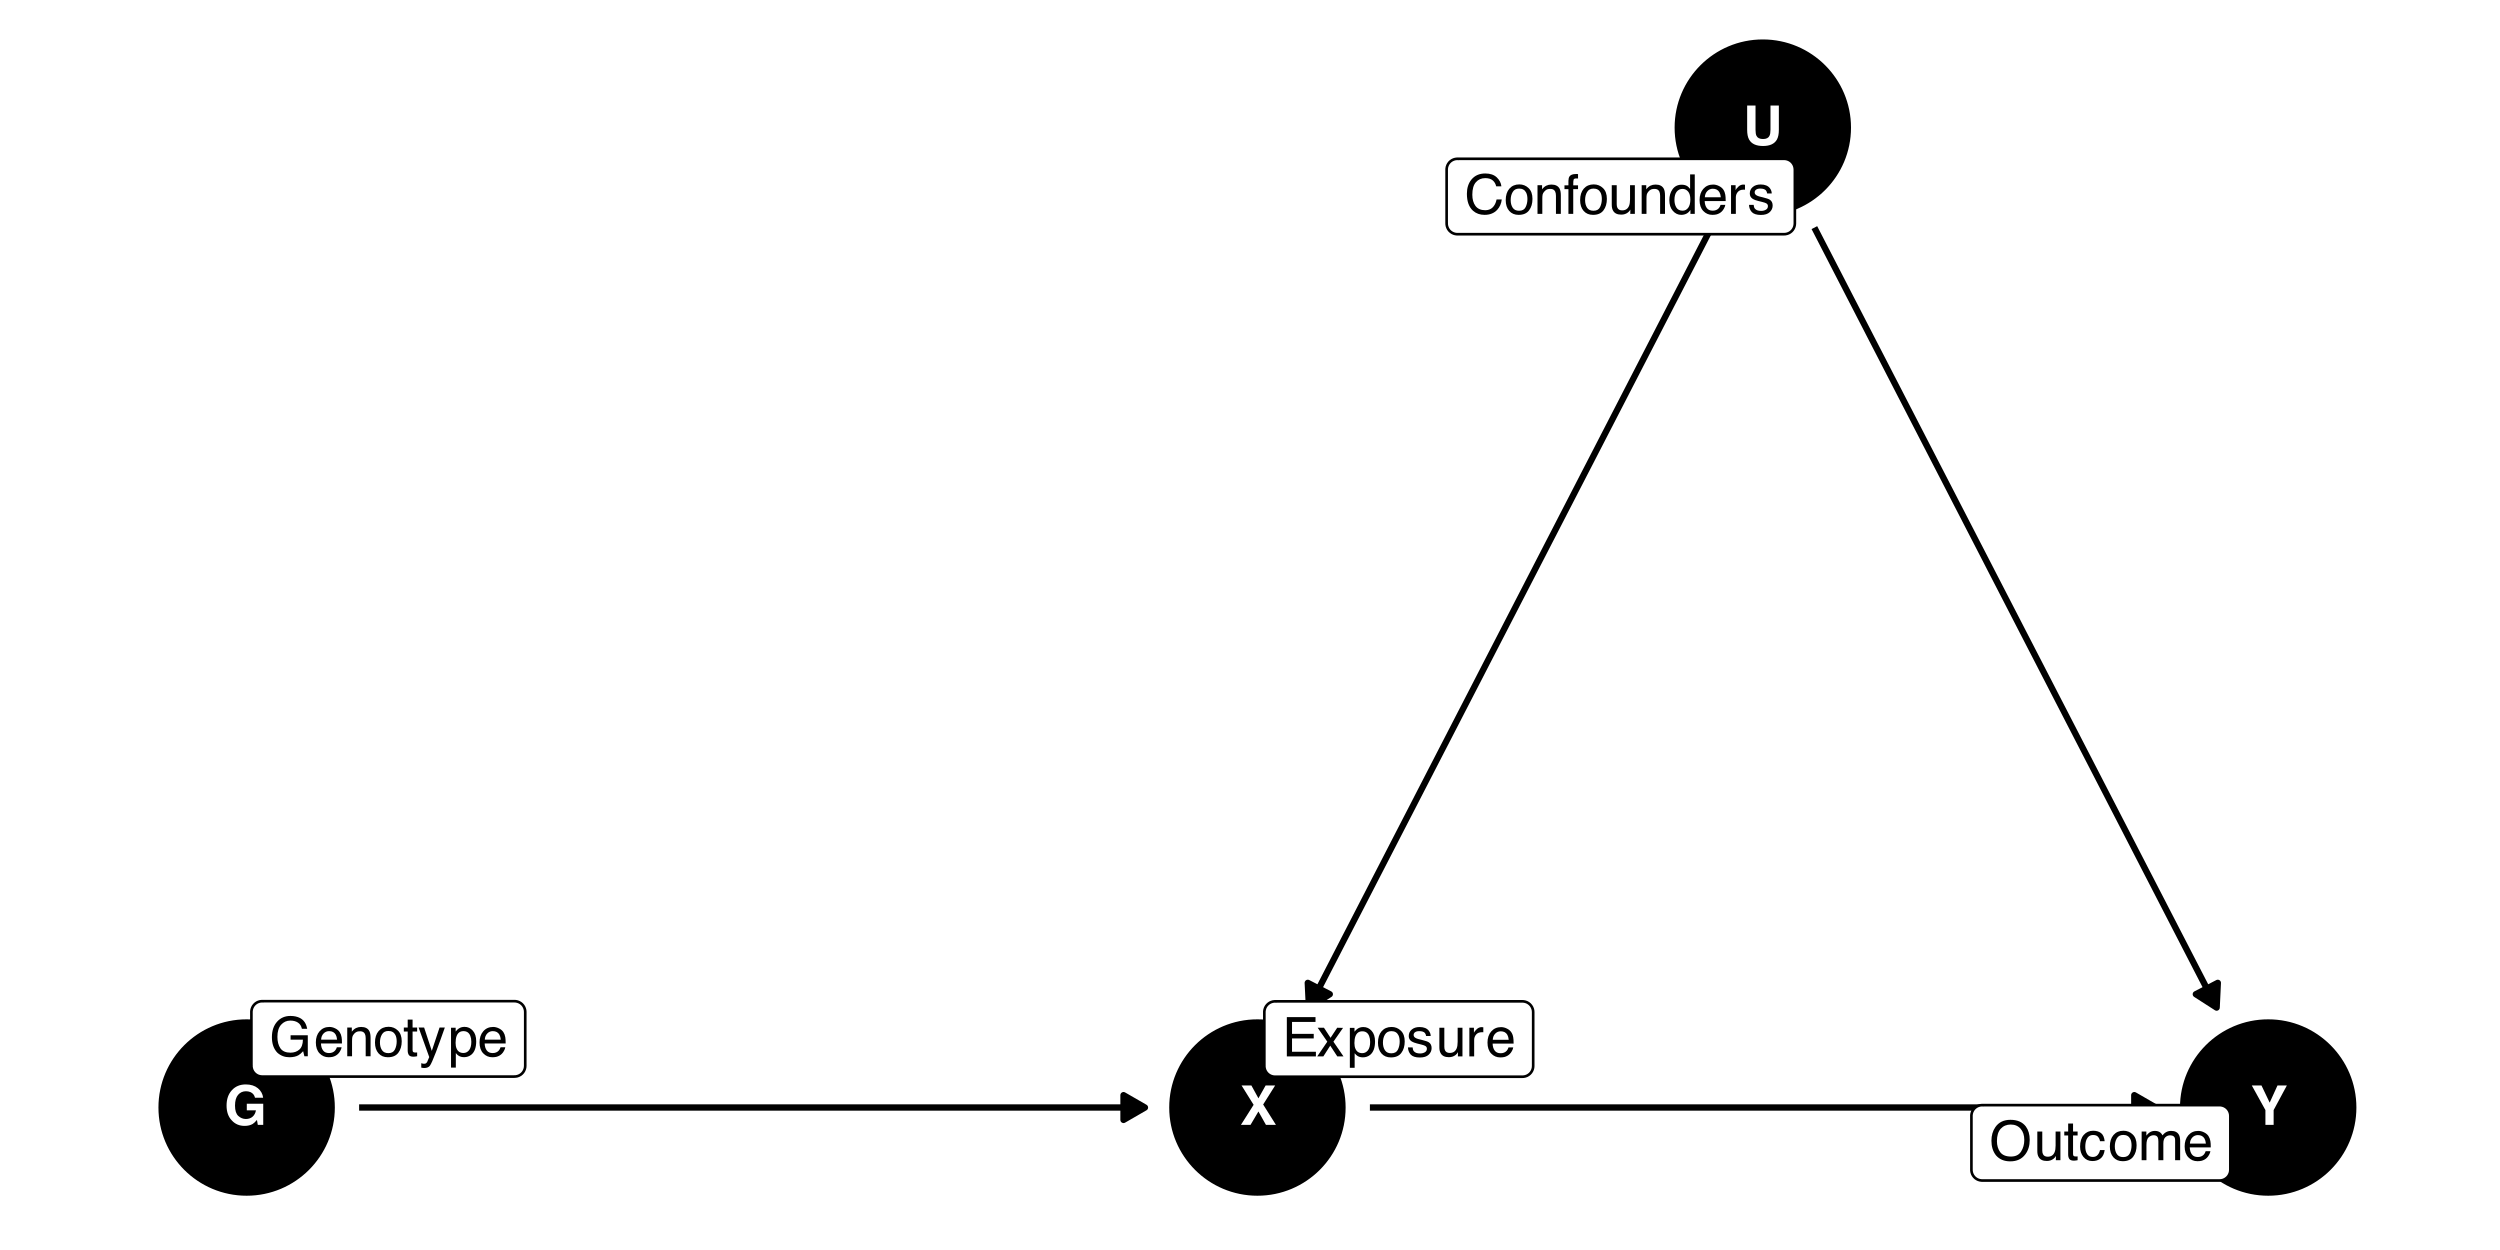
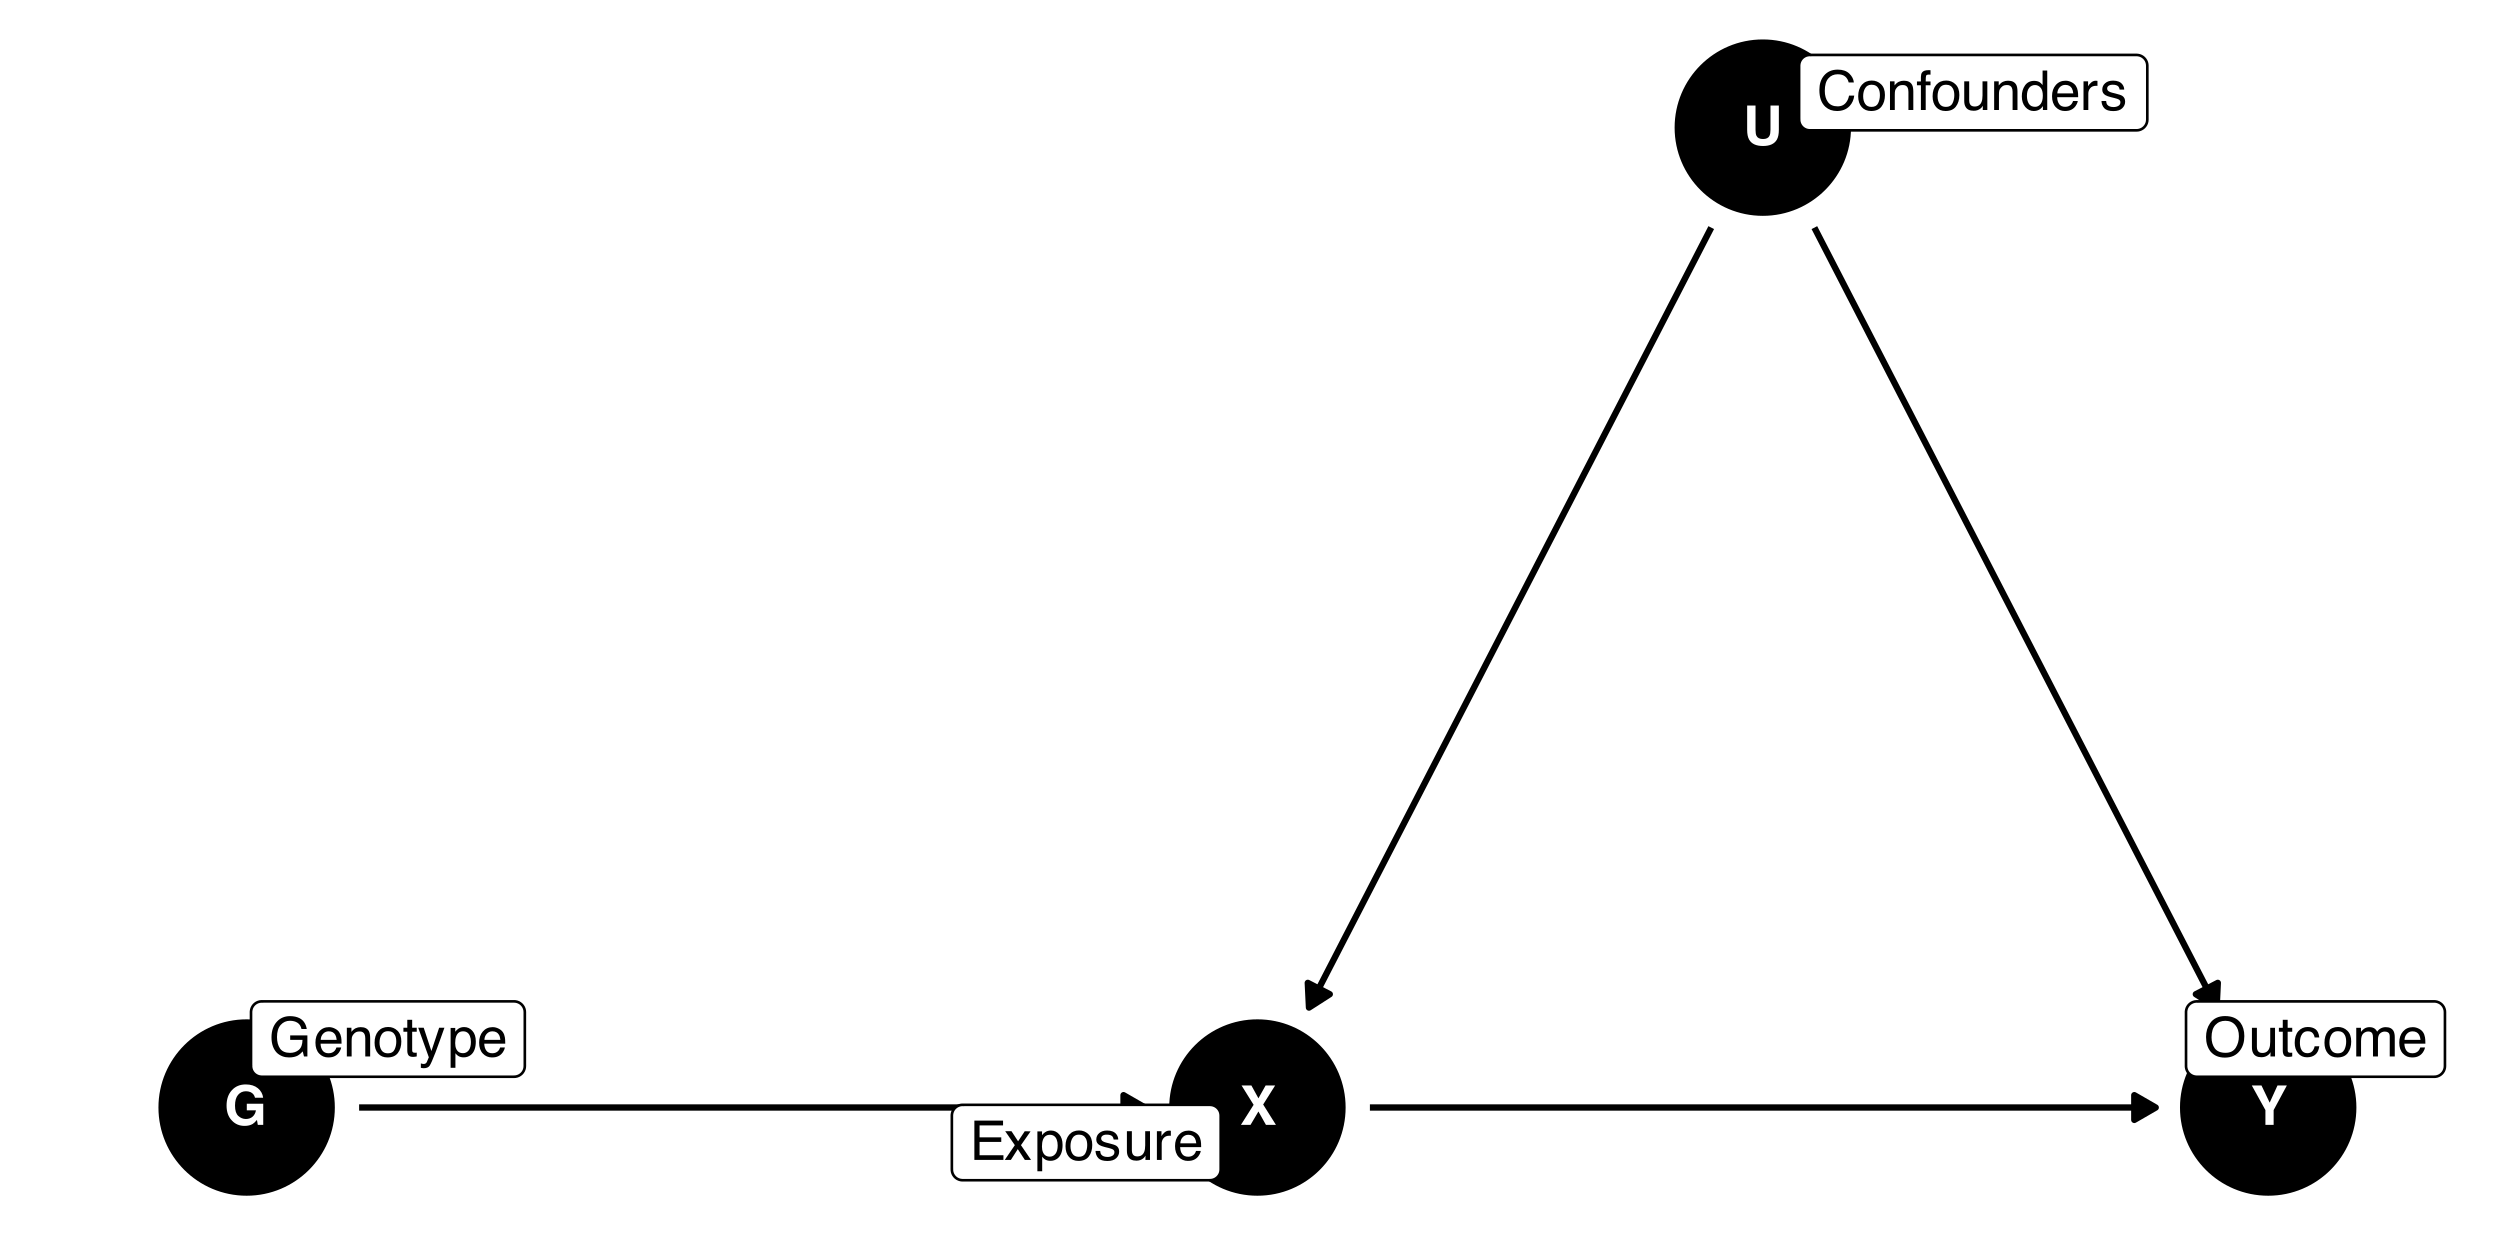
<svg xmlns="http://www.w3.org/2000/svg" xmlns:xlink="http://www.w3.org/1999/xlink" width="504" height="252" viewBox="0 0 504 252">
  <defs>
    <g>
      <g id="glyph-0-0">
        <path d="M 0.828 -7.953 L 7.234 -7.953 L 7.234 0 L 0.828 0 Z M 6.234 -1 L 6.234 -6.953 L 1.828 -6.953 L 1.828 -1 Z M 6.234 -1 " />
      </g>
      <g id="glyph-0-1">
        <path d="M 5.719 -0.188 C 5.281 0.07 4.738 0.203 4.094 0.203 C 3.039 0.203 2.18 -0.16 1.516 -0.891 C 0.805 -1.617 0.453 -2.617 0.453 -3.891 C 0.453 -5.18 0.805 -6.211 1.516 -6.984 C 2.223 -7.766 3.16 -8.156 4.328 -8.156 C 5.336 -8.156 6.148 -7.898 6.766 -7.391 C 7.379 -6.879 7.734 -6.238 7.828 -5.469 L 6.188 -5.469 C 6.062 -6.008 5.754 -6.391 5.266 -6.609 C 4.992 -6.723 4.691 -6.781 4.359 -6.781 C 3.711 -6.781 3.18 -6.535 2.766 -6.047 C 2.359 -5.566 2.156 -4.844 2.156 -3.875 C 2.156 -2.895 2.379 -2.203 2.828 -1.797 C 3.273 -1.391 3.781 -1.188 4.344 -1.188 C 4.906 -1.188 5.363 -1.348 5.719 -1.672 C 6.07 -1.992 6.289 -2.414 6.375 -2.938 L 4.531 -2.938 L 4.531 -4.266 L 7.844 -4.266 L 7.844 0 L 6.75 0 L 6.578 -1 C 6.254 -0.613 5.969 -0.344 5.719 -0.188 Z M 5.719 -0.188 " />
      </g>
      <g id="glyph-0-2">
        <path d="M 5.547 -3.062 L 5.547 -7.953 L 7.234 -7.953 L 7.234 -3.062 C 7.234 -2.219 7.102 -1.562 6.844 -1.094 C 6.352 -0.227 5.422 0.203 4.047 0.203 C 2.66 0.203 1.723 -0.227 1.234 -1.094 C 0.973 -1.562 0.844 -2.219 0.844 -3.062 L 0.844 -7.953 L 2.531 -7.953 L 2.531 -3.062 C 2.531 -2.52 2.594 -2.117 2.719 -1.859 C 2.926 -1.422 3.367 -1.203 4.047 -1.203 C 4.711 -1.203 5.145 -1.422 5.344 -1.859 C 5.477 -2.117 5.547 -2.52 5.547 -3.062 Z M 5.547 -3.062 " />
      </g>
      <g id="glyph-0-3">
        <path d="M 7.234 0 L 5.219 0 L 3.703 -2.703 L 2.109 0 L 0.172 0 L 2.734 -4.047 L 0.297 -7.953 L 2.281 -7.953 L 3.703 -5.359 L 5.156 -7.953 L 7.078 -7.953 L 4.656 -4.109 Z M 7.234 0 " />
      </g>
      <g id="glyph-0-4">
        <path d="M 7.266 -7.953 L 4.594 -2.984 L 4.594 0 L 2.938 0 L 2.938 -2.984 L 0.188 -7.953 L 2.141 -7.953 L 3.797 -4.484 L 5.375 -7.953 Z M 7.266 -7.953 " />
      </g>
      <g id="glyph-1-0">
        <path d="M 0.359 0 L 0.359 -7.922 L 6.641 -7.922 L 6.641 0 Z M 5.656 -1 L 5.656 -6.938 L 1.344 -6.938 L 1.344 -1 Z M 5.656 -1 " />
      </g>
      <g id="glyph-1-1">
        <path d="M 4.266 -8.125 C 5.016 -8.125 5.66 -7.984 6.203 -7.703 C 6.984 -7.285 7.461 -6.562 7.641 -5.531 L 6.578 -5.531 C 6.453 -6.102 6.188 -6.52 5.781 -6.781 C 5.375 -7.051 4.859 -7.188 4.234 -7.188 C 3.504 -7.188 2.891 -6.91 2.391 -6.359 C 1.891 -5.805 1.641 -4.988 1.641 -3.906 C 1.641 -2.957 1.844 -2.188 2.25 -1.594 C 2.664 -1.008 3.344 -0.719 4.281 -0.719 C 4.988 -0.719 5.578 -0.922 6.047 -1.328 C 6.523 -1.742 6.77 -2.414 6.781 -3.344 L 4.297 -3.344 L 4.297 -4.234 L 7.766 -4.234 L 7.766 0 L 7.078 0 L 6.828 -1.016 C 6.461 -0.617 6.141 -0.344 5.859 -0.188 C 5.391 0.07 4.789 0.203 4.062 0.203 C 3.125 0.203 2.316 -0.098 1.641 -0.703 C 0.898 -1.461 0.531 -2.508 0.531 -3.844 C 0.531 -5.164 0.891 -6.219 1.609 -7 C 2.297 -7.75 3.18 -8.125 4.266 -8.125 Z M 4.094 -8.141 Z M 4.094 -8.141 " />
      </g>
      <g id="glyph-1-2">
        <path d="M 3.125 -5.906 C 3.531 -5.906 3.926 -5.805 4.312 -5.609 C 4.695 -5.422 4.988 -5.176 5.188 -4.875 C 5.383 -4.582 5.516 -4.238 5.578 -3.844 C 5.629 -3.582 5.656 -3.16 5.656 -2.578 L 1.422 -2.578 C 1.441 -1.992 1.582 -1.523 1.844 -1.172 C 2.102 -0.816 2.504 -0.641 3.047 -0.641 C 3.555 -0.641 3.961 -0.805 4.266 -1.141 C 4.43 -1.328 4.551 -1.551 4.625 -1.812 L 5.578 -1.812 C 5.555 -1.602 5.473 -1.367 5.328 -1.109 C 5.191 -0.848 5.035 -0.633 4.859 -0.469 C 4.555 -0.176 4.191 0.02 3.766 0.125 C 3.523 0.176 3.258 0.203 2.969 0.203 C 2.25 0.203 1.641 -0.055 1.141 -0.578 C 0.641 -1.098 0.391 -1.832 0.391 -2.781 C 0.391 -3.707 0.641 -4.457 1.141 -5.031 C 1.648 -5.613 2.312 -5.906 3.125 -5.906 Z M 4.672 -3.344 C 4.629 -3.77 4.535 -4.109 4.391 -4.359 C 4.117 -4.828 3.676 -5.062 3.062 -5.062 C 2.613 -5.062 2.238 -4.898 1.938 -4.578 C 1.633 -4.254 1.473 -3.844 1.453 -3.344 Z M 3.031 -5.922 Z M 3.031 -5.922 " />
      </g>
      <g id="glyph-1-3">
        <path d="M 0.719 -5.781 L 1.641 -5.781 L 1.641 -4.953 C 1.91 -5.297 2.195 -5.539 2.5 -5.688 C 2.812 -5.832 3.148 -5.906 3.516 -5.906 C 4.336 -5.906 4.895 -5.617 5.188 -5.047 C 5.344 -4.734 5.422 -4.285 5.422 -3.703 L 5.422 0 L 4.438 0 L 4.438 -3.641 C 4.438 -3.992 4.383 -4.281 4.281 -4.5 C 4.102 -4.852 3.789 -5.031 3.344 -5.031 C 3.113 -5.031 2.922 -5.008 2.766 -4.969 C 2.504 -4.883 2.273 -4.723 2.078 -4.484 C 1.91 -4.297 1.801 -4.098 1.75 -3.891 C 1.707 -3.691 1.688 -3.406 1.688 -3.031 L 1.688 0 L 0.719 0 Z M 3 -5.922 Z M 3 -5.922 " />
      </g>
      <g id="glyph-1-4">
        <path d="M 3 -0.625 C 3.645 -0.625 4.086 -0.867 4.328 -1.359 C 4.566 -1.848 4.688 -2.391 4.688 -2.984 C 4.688 -3.523 4.598 -3.961 4.422 -4.297 C 4.148 -4.828 3.68 -5.094 3.016 -5.094 C 2.422 -5.094 1.988 -4.863 1.719 -4.406 C 1.445 -3.957 1.312 -3.414 1.312 -2.781 C 1.312 -2.164 1.445 -1.648 1.719 -1.234 C 1.988 -0.828 2.414 -0.625 3 -0.625 Z M 3.047 -5.938 C 3.785 -5.938 4.41 -5.688 4.922 -5.188 C 5.441 -4.695 5.703 -3.973 5.703 -3.016 C 5.703 -2.078 5.473 -1.305 5.016 -0.703 C 4.566 -0.098 3.863 0.203 2.906 0.203 C 2.113 0.203 1.484 -0.062 1.016 -0.594 C 0.547 -1.133 0.312 -1.859 0.312 -2.766 C 0.312 -3.734 0.555 -4.504 1.047 -5.078 C 1.547 -5.648 2.211 -5.938 3.047 -5.938 Z M 3.016 -5.922 Z M 3.016 -5.922 " />
      </g>
      <g id="glyph-1-5">
        <path d="M 0.906 -7.391 L 1.891 -7.391 L 1.891 -5.781 L 2.812 -5.781 L 2.812 -4.984 L 1.891 -4.984 L 1.891 -1.219 C 1.891 -1.008 1.957 -0.875 2.094 -0.812 C 2.164 -0.77 2.289 -0.75 2.469 -0.75 C 2.52 -0.75 2.57 -0.75 2.625 -0.75 C 2.676 -0.75 2.738 -0.754 2.812 -0.766 L 2.812 0 C 2.695 0.031 2.578 0.051 2.453 0.062 C 2.336 0.082 2.211 0.094 2.078 0.094 C 1.617 0.094 1.305 -0.02 1.141 -0.25 C 0.984 -0.488 0.906 -0.789 0.906 -1.156 L 0.906 -4.984 L 0.125 -4.984 L 0.125 -5.781 L 0.906 -5.781 Z M 0.906 -7.391 " />
      </g>
      <g id="glyph-1-6">
        <path d="M 4.328 -5.781 L 5.391 -5.781 C 5.254 -5.406 4.953 -4.555 4.484 -3.234 C 4.129 -2.242 3.832 -1.438 3.594 -0.812 C 3.031 0.652 2.633 1.551 2.406 1.875 C 2.176 2.207 1.781 2.375 1.219 2.375 C 1.082 2.375 0.977 2.363 0.906 2.344 C 0.832 2.332 0.742 2.316 0.641 2.297 L 0.641 1.406 C 0.805 1.457 0.926 1.488 1 1.5 C 1.07 1.508 1.141 1.516 1.203 1.516 C 1.379 1.516 1.508 1.484 1.594 1.422 C 1.676 1.359 1.75 1.285 1.812 1.203 C 1.832 1.172 1.895 1.02 2 0.75 C 2.113 0.488 2.195 0.297 2.25 0.172 L 0.109 -5.781 L 1.219 -5.781 L 2.766 -1.078 Z M 2.75 -5.922 Z M 2.75 -5.922 " />
      </g>
      <g id="glyph-1-7">
        <path d="M 3.156 -0.656 C 3.602 -0.656 3.977 -0.844 4.281 -1.219 C 4.582 -1.602 4.734 -2.172 4.734 -2.922 C 4.734 -3.379 4.664 -3.773 4.531 -4.109 C 4.281 -4.742 3.82 -5.062 3.156 -5.062 C 2.477 -5.062 2.016 -4.727 1.766 -4.062 C 1.629 -3.695 1.562 -3.238 1.562 -2.688 C 1.562 -2.238 1.629 -1.859 1.766 -1.547 C 2.016 -0.953 2.477 -0.656 3.156 -0.656 Z M 0.641 -5.75 L 1.578 -5.75 L 1.578 -4.984 C 1.773 -5.242 1.988 -5.445 2.219 -5.594 C 2.539 -5.812 2.926 -5.922 3.375 -5.922 C 4.031 -5.922 4.582 -5.664 5.031 -5.156 C 5.488 -4.656 5.719 -3.941 5.719 -3.016 C 5.719 -1.754 5.391 -0.852 4.734 -0.312 C 4.316 0.02 3.832 0.188 3.281 0.188 C 2.844 0.188 2.477 0.09 2.188 -0.094 C 2.008 -0.195 1.816 -0.379 1.609 -0.641 L 1.609 2.297 L 0.641 2.297 Z M 0.641 -5.75 " />
      </g>
      <g id="glyph-1-8">
        <path d="M 4.188 -8.141 C 5.188 -8.141 5.961 -7.875 6.516 -7.344 C 7.066 -6.812 7.375 -6.211 7.438 -5.547 L 6.391 -5.547 C 6.273 -6.055 6.039 -6.457 5.688 -6.75 C 5.332 -7.051 4.832 -7.203 4.188 -7.203 C 3.406 -7.203 2.773 -6.926 2.297 -6.375 C 1.816 -5.832 1.578 -4.992 1.578 -3.859 C 1.578 -2.93 1.789 -2.176 2.219 -1.594 C 2.656 -1.02 3.305 -0.734 4.172 -0.734 C 4.961 -0.734 5.562 -1.039 5.969 -1.656 C 6.195 -1.969 6.363 -2.383 6.469 -2.906 L 7.516 -2.906 C 7.422 -2.07 7.113 -1.375 6.594 -0.812 C 5.957 -0.133 5.109 0.203 4.047 0.203 C 3.117 0.203 2.344 -0.07 1.719 -0.625 C 0.895 -1.363 0.484 -2.504 0.484 -4.047 C 0.484 -5.211 0.789 -6.172 1.406 -6.922 C 2.082 -7.734 3.008 -8.141 4.188 -8.141 Z M 3.969 -8.141 Z M 3.969 -8.141 " />
      </g>
      <g id="glyph-1-9">
        <path d="M 0.953 -6.656 C 0.961 -7.062 1.035 -7.359 1.172 -7.547 C 1.391 -7.867 1.82 -8.031 2.469 -8.031 C 2.531 -8.031 2.594 -8.031 2.656 -8.031 C 2.727 -8.031 2.805 -8.023 2.891 -8.016 L 2.891 -7.125 C 2.785 -7.133 2.707 -7.141 2.656 -7.141 C 2.613 -7.141 2.578 -7.141 2.547 -7.141 C 2.242 -7.141 2.062 -7.062 2 -6.906 C 1.945 -6.758 1.922 -6.375 1.922 -5.75 L 2.891 -5.75 L 2.891 -4.984 L 1.922 -4.984 L 1.922 0 L 0.953 0 L 0.953 -4.984 L 0.156 -4.984 L 0.156 -5.75 L 0.953 -5.75 Z M 0.953 -6.656 " />
      </g>
      <g id="glyph-1-10">
        <path d="M 1.688 -5.781 L 1.688 -1.938 C 1.688 -1.645 1.734 -1.406 1.828 -1.219 C 1.992 -0.875 2.312 -0.703 2.781 -0.703 C 3.457 -0.703 3.922 -1.004 4.172 -1.609 C 4.305 -1.93 4.375 -2.375 4.375 -2.938 L 4.375 -5.781 L 5.344 -5.781 L 5.344 0 L 4.422 0 L 4.438 -0.859 C 4.312 -0.629 4.156 -0.441 3.969 -0.297 C 3.594 0.004 3.141 0.156 2.609 0.156 C 1.785 0.156 1.227 -0.117 0.938 -0.672 C 0.77 -0.961 0.688 -1.352 0.688 -1.844 L 0.688 -5.781 Z M 3.016 -5.922 Z M 3.016 -5.922 " />
      </g>
      <g id="glyph-1-11">
        <path d="M 1.328 -2.828 C 1.328 -2.203 1.457 -1.68 1.719 -1.266 C 1.977 -0.848 2.398 -0.641 2.984 -0.641 C 3.43 -0.641 3.801 -0.832 4.094 -1.219 C 4.383 -1.602 4.531 -2.16 4.531 -2.891 C 4.531 -3.617 4.379 -4.156 4.078 -4.5 C 3.773 -4.852 3.406 -5.031 2.969 -5.031 C 2.477 -5.031 2.082 -4.844 1.781 -4.469 C 1.477 -4.094 1.328 -3.547 1.328 -2.828 Z M 2.781 -5.875 C 3.227 -5.875 3.602 -5.781 3.906 -5.594 C 4.07 -5.488 4.266 -5.301 4.484 -5.031 L 4.484 -7.953 L 5.422 -7.953 L 5.422 0 L 4.547 0 L 4.547 -0.797 C 4.316 -0.441 4.047 -0.188 3.734 -0.031 C 3.43 0.121 3.082 0.203 2.688 0.203 C 2.039 0.203 1.477 -0.066 1 -0.609 C 0.531 -1.148 0.297 -1.867 0.297 -2.766 C 0.297 -3.609 0.508 -4.336 0.938 -4.953 C 1.375 -5.566 1.988 -5.875 2.781 -5.875 Z M 2.781 -5.875 " />
      </g>
      <g id="glyph-1-12">
        <path d="M 0.734 -5.781 L 1.656 -5.781 L 1.656 -4.781 C 1.738 -4.977 1.926 -5.211 2.219 -5.484 C 2.508 -5.766 2.848 -5.906 3.234 -5.906 C 3.254 -5.906 3.285 -5.898 3.328 -5.891 C 3.367 -5.891 3.441 -5.883 3.547 -5.875 L 3.547 -4.859 C 3.492 -4.867 3.441 -4.875 3.391 -4.875 C 3.336 -4.875 3.285 -4.875 3.234 -4.875 C 2.742 -4.875 2.363 -4.719 2.094 -4.406 C 1.832 -4.094 1.703 -3.734 1.703 -3.328 L 1.703 0 L 0.734 0 Z M 0.734 -5.781 " />
      </g>
      <g id="glyph-1-13">
        <path d="M 1.297 -1.812 C 1.316 -1.488 1.395 -1.238 1.531 -1.062 C 1.781 -0.75 2.207 -0.594 2.812 -0.594 C 3.164 -0.594 3.477 -0.672 3.75 -0.828 C 4.031 -0.984 4.172 -1.227 4.172 -1.562 C 4.172 -1.812 4.055 -2 3.828 -2.125 C 3.691 -2.207 3.414 -2.301 3 -2.406 L 2.234 -2.594 C 1.742 -2.719 1.379 -2.852 1.141 -3 C 0.723 -3.258 0.516 -3.625 0.516 -4.094 C 0.516 -4.633 0.711 -5.07 1.109 -5.406 C 1.504 -5.75 2.035 -5.922 2.703 -5.922 C 3.566 -5.922 4.191 -5.664 4.578 -5.156 C 4.816 -4.832 4.938 -4.484 4.938 -4.109 L 4.016 -4.109 C 3.992 -4.328 3.914 -4.531 3.781 -4.719 C 3.562 -4.969 3.176 -5.094 2.625 -5.094 C 2.258 -5.094 1.977 -5.02 1.781 -4.875 C 1.594 -4.738 1.5 -4.555 1.5 -4.328 C 1.5 -4.078 1.625 -3.879 1.875 -3.734 C 2.02 -3.641 2.234 -3.555 2.516 -3.484 L 3.156 -3.328 C 3.852 -3.16 4.32 -3 4.562 -2.844 C 4.938 -2.594 5.125 -2.203 5.125 -1.672 C 5.125 -1.16 4.926 -0.719 4.531 -0.344 C 4.145 0.027 3.551 0.219 2.75 0.219 C 1.895 0.219 1.285 0.023 0.922 -0.359 C 0.566 -0.754 0.379 -1.238 0.359 -1.812 Z M 2.719 -5.922 Z M 2.719 -5.922 " />
      </g>
      <g id="glyph-1-14">
        <path d="M 0.938 -7.922 L 6.719 -7.922 L 6.719 -6.953 L 1.984 -6.953 L 1.984 -4.547 L 6.359 -4.547 L 6.359 -3.625 L 1.984 -3.625 L 1.984 -0.938 L 6.797 -0.938 L 6.797 0 L 0.938 0 Z M 3.875 -7.922 Z M 3.875 -7.922 " />
      </g>
      <g id="glyph-1-15">
        <path d="M 0.156 -5.781 L 1.422 -5.781 L 2.75 -3.75 L 4.094 -5.781 L 5.266 -5.75 L 3.328 -2.969 L 5.359 0 L 4.109 0 L 2.688 -2.172 L 1.297 0 L 0.062 0 L 2.094 -2.969 Z M 0.156 -5.781 " />
      </g>
      <g id="glyph-1-16">
        <path d="M 4.266 -8.141 C 5.66 -8.141 6.695 -7.691 7.375 -6.797 C 7.895 -6.086 8.156 -5.188 8.156 -4.094 C 8.156 -2.914 7.852 -1.938 7.25 -1.156 C 6.551 -0.227 5.547 0.234 4.234 0.234 C 3.016 0.234 2.055 -0.164 1.359 -0.969 C 0.742 -1.75 0.438 -2.734 0.438 -3.922 C 0.438 -4.992 0.703 -5.91 1.234 -6.672 C 1.91 -7.648 2.922 -8.141 4.266 -8.141 Z M 4.375 -0.734 C 5.312 -0.734 5.992 -1.07 6.422 -1.75 C 6.848 -2.426 7.062 -3.203 7.062 -4.078 C 7.062 -5.016 6.816 -5.766 6.328 -6.328 C 5.836 -6.898 5.172 -7.188 4.328 -7.188 C 3.504 -7.188 2.832 -6.906 2.312 -6.344 C 1.801 -5.781 1.547 -4.945 1.547 -3.844 C 1.547 -2.969 1.766 -2.227 2.203 -1.625 C 2.648 -1.031 3.375 -0.734 4.375 -0.734 Z M 4.297 -8.141 Z M 4.297 -8.141 " />
      </g>
      <g id="glyph-1-17">
        <path d="M 2.938 -5.938 C 3.594 -5.938 4.125 -5.781 4.531 -5.469 C 4.938 -5.156 5.18 -4.609 5.266 -3.828 L 4.328 -3.828 C 4.266 -4.191 4.129 -4.488 3.922 -4.719 C 3.723 -4.957 3.395 -5.078 2.938 -5.078 C 2.32 -5.078 1.879 -4.773 1.609 -4.172 C 1.441 -3.773 1.359 -3.289 1.359 -2.719 C 1.359 -2.133 1.477 -1.645 1.719 -1.25 C 1.969 -0.852 2.352 -0.656 2.875 -0.656 C 3.281 -0.656 3.598 -0.781 3.828 -1.031 C 4.066 -1.281 4.234 -1.617 4.328 -2.047 L 5.266 -2.047 C 5.16 -1.273 4.891 -0.711 4.453 -0.359 C 4.023 -0.004 3.473 0.172 2.797 0.172 C 2.047 0.172 1.441 -0.102 0.984 -0.656 C 0.535 -1.207 0.312 -1.898 0.312 -2.734 C 0.312 -3.742 0.555 -4.531 1.047 -5.094 C 1.547 -5.656 2.176 -5.938 2.938 -5.938 Z M 2.781 -5.922 Z M 2.781 -5.922 " />
      </g>
      <g id="glyph-1-18">
        <path d="M 0.719 -5.781 L 1.672 -5.781 L 1.672 -4.953 C 1.898 -5.242 2.109 -5.453 2.297 -5.578 C 2.617 -5.797 2.984 -5.906 3.391 -5.906 C 3.848 -5.906 4.219 -5.789 4.5 -5.562 C 4.656 -5.438 4.801 -5.25 4.938 -5 C 5.145 -5.301 5.395 -5.523 5.688 -5.672 C 5.977 -5.828 6.305 -5.906 6.672 -5.906 C 7.453 -5.906 7.984 -5.625 8.266 -5.062 C 8.41 -4.758 8.484 -4.352 8.484 -3.844 L 8.484 0 L 7.469 0 L 7.469 -4.016 C 7.469 -4.398 7.375 -4.66 7.188 -4.797 C 7 -4.941 6.766 -5.016 6.484 -5.016 C 6.098 -5.016 5.77 -4.883 5.5 -4.625 C 5.227 -4.375 5.094 -3.953 5.094 -3.359 L 5.094 0 L 4.094 0 L 4.094 -3.766 C 4.094 -4.16 4.047 -4.445 3.953 -4.625 C 3.805 -4.895 3.535 -5.031 3.141 -5.031 C 2.766 -5.031 2.426 -4.891 2.125 -4.609 C 1.832 -4.328 1.688 -3.812 1.688 -3.062 L 1.688 0 L 0.719 0 Z M 0.719 -5.781 " />
      </g>
    </g>
  </defs>
  <rect x="-50.4" y="-25.2" width="604.8" height="302.4" fill="rgb(100%, 100%, 100%)" fill-opacity="1" />
  <path fill="none" stroke-width="1.28" stroke-linecap="butt" stroke-linejoin="round" stroke="rgb(0%, 0%, 0%)" stroke-opacity="1" stroke-miterlimit="1" d="M 72.398 223.277 L 230.816 223.277 " />
  <path fill-rule="nonzero" fill="rgb(0%, 0%, 0%)" fill-opacity="1" stroke-width="1.28" stroke-linecap="butt" stroke-linejoin="round" stroke="rgb(0%, 0%, 0%)" stroke-opacity="1" stroke-miterlimit="1" d="M 226.504 225.77 L 230.816 223.277 L 226.504 220.789 Z M 226.504 225.77 " />
  <path fill="none" stroke-width="1.28" stroke-linecap="butt" stroke-linejoin="round" stroke="rgb(0%, 0%, 0%)" stroke-opacity="1" stroke-miterlimit="1" d="M 344.984 45.887 L 344.059 47.684 L 343.031 49.676 L 342.004 51.672 L 340.973 53.668 L 339.945 55.664 L 338.914 57.66 L 337.887 59.656 L 336.855 61.648 L 335.828 63.645 L 334.797 65.641 L 333.77 67.637 L 332.738 69.633 L 331.711 71.625 L 330.68 73.621 L 329.652 75.617 L 328.621 77.613 L 326.566 81.605 L 325.535 83.598 L 324.508 85.594 L 323.477 87.59 L 322.449 89.586 L 321.418 91.582 L 320.391 93.578 L 319.359 95.57 L 318.332 97.566 L 317.301 99.562 L 316.273 101.559 L 315.242 103.555 L 314.215 105.551 L 313.188 107.543 L 312.156 109.539 L 311.129 111.535 L 310.098 113.531 L 309.07 115.527 L 308.039 117.523 L 307.012 119.516 L 305.98 121.512 L 304.953 123.508 L 303.922 125.504 L 302.895 127.5 L 301.863 129.496 L 300.836 131.488 L 299.805 133.484 L 297.75 137.477 L 296.719 139.473 L 295.691 141.465 L 294.66 143.461 L 293.633 145.457 L 292.602 147.453 L 291.574 149.449 L 290.543 151.445 L 289.516 153.438 L 288.484 155.434 L 287.457 157.43 L 286.426 159.426 L 284.371 163.418 L 283.34 165.41 L 282.312 167.406 L 281.281 169.402 L 280.254 171.398 L 279.223 173.395 L 278.195 175.391 L 277.164 177.383 L 276.137 179.379 L 275.105 181.375 L 274.078 183.371 L 273.047 185.367 L 272.02 187.363 L 270.988 189.355 L 268.934 193.348 L 267.902 195.344 L 266.875 197.34 L 265.844 199.332 L 264.816 201.328 L 263.891 203.125 " />
  <path fill-rule="nonzero" fill="rgb(0%, 0%, 0%)" fill-opacity="1" stroke-width="1.28" stroke-linecap="butt" stroke-linejoin="round" stroke="rgb(0%, 0%, 0%)" stroke-opacity="1" stroke-miterlimit="1" d="M 263.652 198.148 L 263.891 203.125 L 268.082 200.434 Z M 263.652 198.148 " />
  <path fill="none" stroke-width="1.28" stroke-linecap="butt" stroke-linejoin="round" stroke="rgb(0%, 0%, 0%)" stroke-opacity="1" stroke-miterlimit="1" d="M 365.777 45.887 L 366.703 47.684 L 367.73 49.676 L 368.762 51.672 L 369.789 53.668 L 370.82 55.664 L 372.875 59.656 L 373.906 61.648 L 374.934 63.645 L 375.965 65.641 L 376.992 67.637 L 378.023 69.633 L 379.051 71.625 L 380.082 73.621 L 381.109 75.617 L 382.141 77.613 L 383.168 79.609 L 384.199 81.605 L 385.227 83.598 L 386.254 85.594 L 387.285 87.59 L 388.312 89.586 L 389.344 91.582 L 390.371 93.578 L 391.402 95.57 L 392.43 97.566 L 393.461 99.562 L 394.488 101.559 L 395.52 103.555 L 396.547 105.551 L 397.578 107.543 L 398.605 109.539 L 399.637 111.535 L 401.691 115.527 L 402.723 117.523 L 403.75 119.516 L 404.781 121.512 L 405.809 123.508 L 406.84 125.504 L 407.867 127.5 L 408.898 129.496 L 409.926 131.488 L 410.957 133.484 L 411.984 135.48 L 413.016 137.477 L 414.043 139.473 L 415.07 141.465 L 416.102 143.461 L 417.129 145.457 L 418.16 147.453 L 419.188 149.449 L 420.219 151.445 L 421.246 153.438 L 422.277 155.434 L 423.305 157.43 L 424.336 159.426 L 425.363 161.422 L 426.395 163.418 L 427.422 165.41 L 428.453 167.406 L 430.508 171.398 L 431.539 173.395 L 432.566 175.391 L 433.598 177.383 L 434.625 179.379 L 435.656 181.375 L 436.684 183.371 L 437.715 185.367 L 438.742 187.363 L 439.773 189.355 L 440.801 191.352 L 441.832 193.348 L 442.859 195.344 L 443.891 197.34 L 444.918 199.332 L 445.945 201.328 L 446.871 203.125 " />
  <path fill-rule="nonzero" fill="rgb(0%, 0%, 0%)" fill-opacity="1" stroke-width="1.28" stroke-linecap="butt" stroke-linejoin="round" stroke="rgb(0%, 0%, 0%)" stroke-opacity="1" stroke-miterlimit="1" d="M 442.684 200.434 L 446.871 203.125 L 447.109 198.148 Z M 442.684 200.434 " />
  <path fill="none" stroke-width="1.28" stroke-linecap="butt" stroke-linejoin="round" stroke="rgb(0%, 0%, 0%)" stroke-opacity="1" stroke-miterlimit="1" d="M 276.172 223.277 L 434.59 223.277 " />
  <path fill-rule="nonzero" fill="rgb(0%, 0%, 0%)" fill-opacity="1" stroke-width="1.28" stroke-linecap="butt" stroke-linejoin="round" stroke="rgb(0%, 0%, 0%)" stroke-opacity="1" stroke-miterlimit="1" d="M 430.277 225.77 L 434.59 223.277 L 430.277 220.789 Z M 430.277 225.77 " />
  <path fill-rule="nonzero" fill="rgb(0%, 0%, 0%)" fill-opacity="1" stroke-width="0.709" stroke-linecap="round" stroke-linejoin="round" stroke="rgb(0%, 0%, 0%)" stroke-opacity="1" stroke-miterlimit="10" d="M 67.148 223.277 C 67.148 232.902 59.344 240.703 49.723 240.703 C 40.098 240.703 32.297 232.902 32.297 223.277 C 32.297 213.656 40.098 205.852 49.723 205.852 C 59.344 205.852 67.148 213.656 67.148 223.277 " />
  <path fill-rule="nonzero" fill="rgb(0%, 0%, 0%)" fill-opacity="1" stroke-width="0.709" stroke-linecap="round" stroke-linejoin="round" stroke="rgb(0%, 0%, 0%)" stroke-opacity="1" stroke-miterlimit="10" d="M 372.809 25.73 C 372.809 35.355 365.004 43.16 355.383 43.16 C 345.758 43.16 337.957 35.355 337.957 25.73 C 337.957 16.109 345.758 8.305 355.383 8.305 C 365.004 8.305 372.809 16.109 372.809 25.73 " />
  <path fill-rule="nonzero" fill="rgb(0%, 0%, 0%)" fill-opacity="1" stroke-width="0.709" stroke-linecap="round" stroke-linejoin="round" stroke="rgb(0%, 0%, 0%)" stroke-opacity="1" stroke-miterlimit="10" d="M 270.922 223.277 C 270.922 232.902 263.117 240.703 253.496 240.703 C 243.871 240.703 236.07 232.902 236.07 223.277 C 236.07 213.656 243.871 205.852 253.496 205.852 C 263.117 205.852 270.922 213.656 270.922 223.277 " />
  <path fill-rule="nonzero" fill="rgb(0%, 0%, 0%)" fill-opacity="1" stroke-width="0.709" stroke-linecap="round" stroke-linejoin="round" stroke="rgb(0%, 0%, 0%)" stroke-opacity="1" stroke-miterlimit="10" d="M 474.695 223.277 C 474.695 232.902 466.891 240.703 457.27 240.703 C 447.645 240.703 439.84 232.902 439.84 223.277 C 439.84 213.656 447.645 205.852 457.27 205.852 C 466.891 205.852 474.695 213.656 474.695 223.277 " />
  <g fill="rgb(100%, 100%, 100%)" fill-opacity="1">
    <use xlink:href="#glyph-0-1" x="45.223" y="226.777" />
  </g>
  <g fill="rgb(100%, 100%, 100%)" fill-opacity="1">
    <use xlink:href="#glyph-0-2" x="351.383" y="29.23" />
  </g>
  <g fill="rgb(100%, 100%, 100%)" fill-opacity="1">
    <use xlink:href="#glyph-0-3" x="249.996" y="226.777" />
  </g>
  <g fill="rgb(100%, 100%, 100%)" fill-opacity="1">
    <use xlink:href="#glyph-0-4" x="453.77" y="226.777" />
  </g>
-   <path fill-rule="nonzero" fill="rgb(100%, 100%, 100%)" fill-opacity="1" stroke-width="0.533" stroke-linecap="round" stroke-linejoin="round" stroke="rgb(0%, 0%, 0%)" stroke-opacity="1" stroke-miterlimit="10" d="M 52.844 217.039 L 103.727 217.039 L 103.637 217.035 L 103.984 217.02 L 104.328 216.953 L 104.652 216.828 L 104.953 216.656 L 105.223 216.434 L 105.453 216.176 L 105.637 215.883 L 105.773 215.562 L 105.859 215.223 L 105.887 214.879 L 105.887 203.996 L 105.859 203.652 L 105.773 203.312 L 105.637 202.992 L 105.453 202.699 L 105.223 202.438 L 104.953 202.219 L 104.652 202.047 L 104.328 201.922 L 103.984 201.852 L 103.727 201.836 L 52.844 201.836 L 53.105 201.852 L 52.758 201.84 L 52.414 201.879 L 52.078 201.977 L 51.766 202.125 L 51.48 202.324 L 51.23 202.566 L 51.02 202.844 L 50.859 203.152 L 50.75 203.48 L 50.691 203.824 L 50.684 203.996 L 50.684 214.879 L 50.691 214.703 L 50.691 215.051 L 50.75 215.395 L 50.859 215.723 L 51.02 216.031 L 51.23 216.309 L 51.48 216.551 L 51.766 216.746 L 52.078 216.898 L 52.414 216.992 L 52.758 217.035 Z M 52.844 217.039 " />
+   <path fill-rule="nonzero" fill="rgb(100%, 100%, 100%)" fill-opacity="1" stroke-width="0.533" stroke-linecap="round" stroke-linejoin="round" stroke="rgb(0%, 0%, 0%)" stroke-opacity="1" stroke-miterlimit="10" d="M 52.766 217.074 L 103.645 217.074 L 103.559 217.074 L 103.906 217.059 L 104.246 216.988 L 104.57 216.867 L 104.871 216.691 L 105.141 216.473 L 105.371 216.215 L 105.559 215.918 L 105.695 215.598 L 105.777 215.262 L 105.805 214.914 L 105.805 204.035 L 105.777 203.688 L 105.695 203.352 L 105.559 203.031 L 105.371 202.738 L 105.141 202.477 L 104.871 202.258 L 104.57 202.082 L 104.246 201.961 L 103.906 201.891 L 103.645 201.875 L 52.766 201.875 L 53.023 201.891 L 52.68 201.879 L 52.332 201.918 L 52 202.016 L 51.684 202.164 L 51.398 202.363 L 51.148 202.602 L 50.938 202.883 L 50.777 203.188 L 50.668 203.52 L 50.613 203.863 L 50.605 204.035 L 50.605 214.914 L 50.613 214.742 L 50.613 215.09 L 50.668 215.434 L 50.777 215.762 L 50.938 216.07 L 51.148 216.348 L 51.398 216.59 L 51.684 216.785 L 52 216.934 L 52.332 217.031 L 52.68 217.074 Z M 52.766 217.074 " />
  <g fill="rgb(0%, 0%, 0%)" fill-opacity="1">
-     <use xlink:href="#glyph-1-1" x="54.285" y="212.938" />
-     <use xlink:href="#glyph-1-2" x="63.285" y="212.938" />
-     <use xlink:href="#glyph-1-3" x="69.285" y="212.938" />
-     <use xlink:href="#glyph-1-4" x="75.285" y="212.938" />
-     <use xlink:href="#glyph-1-5" x="81.285" y="212.938" />
-     <use xlink:href="#glyph-1-6" x="84.285" y="212.938" />
-     <use xlink:href="#glyph-1-7" x="90.285" y="212.938" />
-     <use xlink:href="#glyph-1-2" x="96.285" y="212.938" />
+     <use xlink:href="#glyph-1-1" x="54.203" y="212.977" />
+     <use xlink:href="#glyph-1-2" x="63.203" y="212.977" />
+     <use xlink:href="#glyph-1-3" x="69.203" y="212.977" />
+     <use xlink:href="#glyph-1-4" x="75.203" y="212.977" />
+     <use xlink:href="#glyph-1-5" x="81.203" y="212.977" />
+     <use xlink:href="#glyph-1-6" x="84.203" y="212.977" />
+     <use xlink:href="#glyph-1-7" x="90.203" y="212.977" />
+     <use xlink:href="#glyph-1-2" x="96.203" y="212.977" />
  </g>
-   <path fill-rule="nonzero" fill="rgb(100%, 100%, 100%)" fill-opacity="1" stroke-width="0.533" stroke-linecap="round" stroke-linejoin="round" stroke="rgb(0%, 0%, 0%)" stroke-opacity="1" stroke-miterlimit="10" d="M 293.801 47.215 L 359.684 47.215 L 359.594 47.215 L 359.941 47.199 L 360.281 47.129 L 360.609 47.008 L 360.91 46.832 L 361.18 46.613 L 361.41 46.352 L 361.594 46.059 L 361.73 45.738 L 361.812 45.402 L 361.844 45.055 L 361.844 34.176 L 361.812 33.828 L 361.73 33.492 L 361.594 33.172 L 361.41 32.879 L 361.18 32.617 L 360.91 32.398 L 360.609 32.223 L 360.281 32.102 L 359.941 32.031 L 359.684 32.016 L 293.801 32.016 L 294.062 32.031 L 293.715 32.016 L 293.371 32.059 L 293.035 32.156 L 292.723 32.305 L 292.438 32.5 L 292.184 32.742 L 291.977 33.02 L 291.816 33.328 L 291.703 33.656 L 291.648 34 L 291.641 34.176 L 291.641 45.055 L 291.648 44.883 L 291.648 45.23 L 291.703 45.57 L 291.816 45.902 L 291.977 46.211 L 292.184 46.488 L 292.438 46.727 L 292.723 46.926 L 293.035 47.074 L 293.371 47.172 L 293.715 47.215 Z M 293.801 47.215 " />
+   <path fill-rule="nonzero" fill="rgb(100%, 100%, 100%)" fill-opacity="1" stroke-width="0.533" stroke-linecap="round" stroke-linejoin="round" stroke="rgb(0%, 0%, 0%)" stroke-opacity="1" stroke-miterlimit="10" d="M 364.859 26.277 L 430.738 26.277 L 430.652 26.273 L 431 26.262 L 431.34 26.191 L 431.664 26.066 L 431.965 25.895 L 432.234 25.676 L 432.465 25.414 L 432.652 25.121 L 432.789 24.801 L 432.871 24.461 L 432.898 24.117 L 432.898 13.234 L 432.871 12.891 L 432.789 12.551 L 432.652 12.23 L 432.465 11.938 L 432.234 11.68 L 431.965 11.457 L 431.664 11.285 L 431.34 11.16 L 431 11.094 L 430.738 11.074 L 364.859 11.074 L 365.121 11.094 L 364.773 11.078 L 364.426 11.121 L 364.094 11.215 L 363.781 11.367 L 363.492 11.562 L 363.242 11.805 L 363.035 12.082 L 362.871 12.391 L 362.762 12.719 L 362.707 13.062 L 362.699 13.234 L 362.699 24.117 L 362.707 23.941 L 362.707 24.289 L 362.762 24.633 L 362.871 24.961 L 363.035 25.27 L 363.242 25.547 L 363.492 25.789 L 363.781 25.988 L 364.094 26.137 L 364.426 26.234 L 364.773 26.273 Z M 364.859 26.277 " />
  <g fill="rgb(0%, 0%, 0%)" fill-opacity="1">
-     <use xlink:href="#glyph-1-8" x="295.242" y="43.113" />
-     <use xlink:href="#glyph-1-4" x="303.242" y="43.113" />
-     <use xlink:href="#glyph-1-3" x="309.242" y="43.113" />
-     <use xlink:href="#glyph-1-9" x="315.242" y="43.113" />
-     <use xlink:href="#glyph-1-4" x="318.242" y="43.113" />
-     <use xlink:href="#glyph-1-10" x="324.242" y="43.113" />
-     <use xlink:href="#glyph-1-3" x="330.242" y="43.113" />
-     <use xlink:href="#glyph-1-11" x="336.242" y="43.113" />
-     <use xlink:href="#glyph-1-2" x="342.242" y="43.113" />
-     <use xlink:href="#glyph-1-12" x="348.242" y="43.113" />
-     <use xlink:href="#glyph-1-13" x="352.242" y="43.113" />
+     <use xlink:href="#glyph-1-8" x="366.301" y="22.176" />
+     <use xlink:href="#glyph-1-4" x="374.301" y="22.176" />
+     <use xlink:href="#glyph-1-3" x="380.301" y="22.176" />
+     <use xlink:href="#glyph-1-9" x="386.301" y="22.176" />
+     <use xlink:href="#glyph-1-4" x="389.301" y="22.176" />
+     <use xlink:href="#glyph-1-10" x="395.301" y="22.176" />
+     <use xlink:href="#glyph-1-3" x="401.301" y="22.176" />
+     <use xlink:href="#glyph-1-11" x="407.301" y="22.176" />
+     <use xlink:href="#glyph-1-2" x="413.301" y="22.176" />
+     <use xlink:href="#glyph-1-12" x="419.301" y="22.176" />
+     <use xlink:href="#glyph-1-13" x="423.301" y="22.176" />
  </g>
-   <path fill-rule="nonzero" fill="rgb(100%, 100%, 100%)" fill-opacity="1" stroke-width="0.533" stroke-linecap="round" stroke-linejoin="round" stroke="rgb(0%, 0%, 0%)" stroke-opacity="1" stroke-miterlimit="10" d="M 257.047 217.07 L 306.93 217.07 L 306.844 217.07 L 307.188 217.055 L 307.531 216.984 L 307.855 216.863 L 308.156 216.688 L 308.426 216.469 L 308.656 216.207 L 308.84 215.914 L 308.977 215.594 L 309.062 215.258 L 309.09 214.91 L 309.09 204.031 L 309.062 203.684 L 308.977 203.348 L 308.84 203.027 L 308.656 202.734 L 308.426 202.473 L 308.156 202.254 L 307.855 202.078 L 307.531 201.957 L 307.188 201.887 L 306.93 201.871 L 257.047 201.871 L 257.309 201.887 L 256.961 201.871 L 256.617 201.914 L 256.281 202.012 L 255.969 202.16 L 255.684 202.359 L 255.434 202.598 L 255.223 202.875 L 255.062 203.184 L 254.953 203.516 L 254.895 203.855 L 254.891 204.031 L 254.891 214.91 L 254.895 214.738 L 254.895 215.086 L 254.953 215.43 L 255.062 215.758 L 255.223 216.066 L 255.434 216.344 L 255.684 216.586 L 255.969 216.781 L 256.281 216.93 L 256.617 217.027 L 256.961 217.07 Z M 257.047 217.07 " />
+   <path fill-rule="nonzero" fill="rgb(100%, 100%, 100%)" fill-opacity="1" stroke-width="0.533" stroke-linecap="round" stroke-linejoin="round" stroke="rgb(0%, 0%, 0%)" stroke-opacity="1" stroke-miterlimit="10" d="M 194.055 237.934 L 243.934 237.934 L 243.848 237.934 L 244.195 237.918 L 244.535 237.848 L 244.859 237.727 L 245.16 237.551 L 245.43 237.332 L 245.66 237.07 L 245.848 236.777 L 245.984 236.457 L 246.066 236.121 L 246.094 235.773 L 246.094 224.895 L 246.066 224.547 L 245.984 224.211 L 245.848 223.891 L 245.66 223.598 L 245.43 223.336 L 245.16 223.117 L 244.859 222.941 L 244.535 222.82 L 244.195 222.75 L 243.934 222.734 L 194.055 222.734 L 194.316 222.75 L 193.969 222.734 L 193.621 222.777 L 193.289 222.875 L 192.973 223.023 L 192.688 223.223 L 192.438 223.461 L 192.23 223.738 L 192.066 224.047 L 191.957 224.379 L 191.902 224.719 L 191.895 224.895 L 191.895 235.773 L 191.902 235.602 L 191.902 235.949 L 191.957 236.293 L 192.066 236.621 L 192.23 236.93 L 192.438 237.207 L 192.688 237.449 L 192.973 237.645 L 193.289 237.793 L 193.621 237.891 L 193.969 237.934 Z M 194.055 237.934 " />
  <g fill="rgb(0%, 0%, 0%)" fill-opacity="1">
-     <use xlink:href="#glyph-1-14" x="258.488" y="212.973" />
-     <use xlink:href="#glyph-1-15" x="265.488" y="212.973" />
-     <use xlink:href="#glyph-1-7" x="271.488" y="212.973" />
-     <use xlink:href="#glyph-1-4" x="277.488" y="212.973" />
-     <use xlink:href="#glyph-1-13" x="283.488" y="212.973" />
-     <use xlink:href="#glyph-1-10" x="289.488" y="212.973" />
-     <use xlink:href="#glyph-1-12" x="295.488" y="212.973" />
-     <use xlink:href="#glyph-1-2" x="299.488" y="212.973" />
+     <use xlink:href="#glyph-1-14" x="195.496" y="233.836" />
+     <use xlink:href="#glyph-1-15" x="202.496" y="233.836" />
+     <use xlink:href="#glyph-1-7" x="208.496" y="233.836" />
+     <use xlink:href="#glyph-1-4" x="214.496" y="233.836" />
+     <use xlink:href="#glyph-1-13" x="220.496" y="233.836" />
+     <use xlink:href="#glyph-1-10" x="226.496" y="233.836" />
+     <use xlink:href="#glyph-1-12" x="232.496" y="233.836" />
+     <use xlink:href="#glyph-1-2" x="236.496" y="233.836" />
  </g>
-   <path fill-rule="nonzero" fill="rgb(100%, 100%, 100%)" fill-opacity="1" stroke-width="0.533" stroke-linecap="round" stroke-linejoin="round" stroke="rgb(0%, 0%, 0%)" stroke-opacity="1" stroke-miterlimit="10" d="M 399.598 237.992 L 447.477 237.992 L 447.391 237.992 L 447.734 237.977 L 448.078 237.91 L 448.402 237.785 L 448.703 237.609 L 448.973 237.391 L 449.203 237.133 L 449.387 236.836 L 449.523 236.52 L 449.609 236.18 L 449.637 235.832 L 449.637 224.953 L 449.609 224.605 L 449.523 224.27 L 449.387 223.949 L 449.203 223.656 L 448.973 223.395 L 448.703 223.176 L 448.402 223.004 L 448.078 222.879 L 447.734 222.809 L 447.477 222.793 L 399.598 222.793 L 399.855 222.809 L 399.508 222.797 L 399.164 222.836 L 398.828 222.934 L 398.516 223.082 L 398.23 223.281 L 397.98 223.52 L 397.77 223.801 L 397.609 224.105 L 397.5 224.438 L 397.441 224.781 L 397.438 224.953 L 397.438 235.832 L 397.441 235.66 L 397.441 236.008 L 397.5 236.352 L 397.609 236.68 L 397.77 236.988 L 397.98 237.266 L 398.23 237.508 L 398.516 237.703 L 398.828 237.852 L 399.164 237.949 L 399.508 237.992 Z M 399.598 237.992 " />
+   <path fill-rule="nonzero" fill="rgb(100%, 100%, 100%)" fill-opacity="1" stroke-width="0.533" stroke-linecap="round" stroke-linejoin="round" stroke="rgb(0%, 0%, 0%)" stroke-opacity="1" stroke-miterlimit="10" d="M 442.863 217.078 L 490.742 217.078 L 490.656 217.078 L 491.004 217.062 L 491.344 216.996 L 491.668 216.871 L 491.969 216.699 L 492.238 216.477 L 492.469 216.219 L 492.656 215.922 L 492.789 215.605 L 492.875 215.266 L 492.902 214.918 L 492.902 204.039 L 492.875 203.691 L 492.789 203.355 L 492.656 203.035 L 492.469 202.742 L 492.238 202.48 L 491.969 202.262 L 491.668 202.09 L 491.344 201.965 L 491.004 201.895 L 490.742 201.879 L 442.863 201.879 L 443.121 201.895 L 442.773 201.883 L 442.43 201.922 L 442.098 202.02 L 441.781 202.168 L 441.496 202.367 L 441.246 202.605 L 441.035 202.887 L 440.875 203.191 L 440.766 203.523 L 440.707 203.867 L 440.703 204.039 L 440.703 214.918 L 440.707 214.746 L 440.707 215.094 L 440.766 215.438 L 440.875 215.766 L 441.035 216.074 L 441.246 216.352 L 441.496 216.594 L 441.781 216.789 L 442.098 216.938 L 442.43 217.035 L 442.773 217.078 Z M 442.863 217.078 " />
  <g fill="rgb(0%, 0%, 0%)" fill-opacity="1">
-     <use xlink:href="#glyph-1-16" x="401.035" y="233.895" />
-     <use xlink:href="#glyph-1-10" x="410.035" y="233.895" />
-     <use xlink:href="#glyph-1-5" x="416.035" y="233.895" />
-     <use xlink:href="#glyph-1-17" x="419.035" y="233.895" />
-     <use xlink:href="#glyph-1-4" x="425.035" y="233.895" />
-     <use xlink:href="#glyph-1-18" x="431.035" y="233.895" />
-     <use xlink:href="#glyph-1-2" x="440.035" y="233.895" />
+     <use xlink:href="#glyph-1-16" x="444.301" y="212.98" />
+     <use xlink:href="#glyph-1-10" x="453.301" y="212.98" />
+     <use xlink:href="#glyph-1-5" x="459.301" y="212.98" />
+     <use xlink:href="#glyph-1-17" x="462.301" y="212.98" />
+     <use xlink:href="#glyph-1-4" x="468.301" y="212.98" />
+     <use xlink:href="#glyph-1-18" x="474.301" y="212.98" />
+     <use xlink:href="#glyph-1-2" x="483.301" y="212.98" />
  </g>
</svg>
